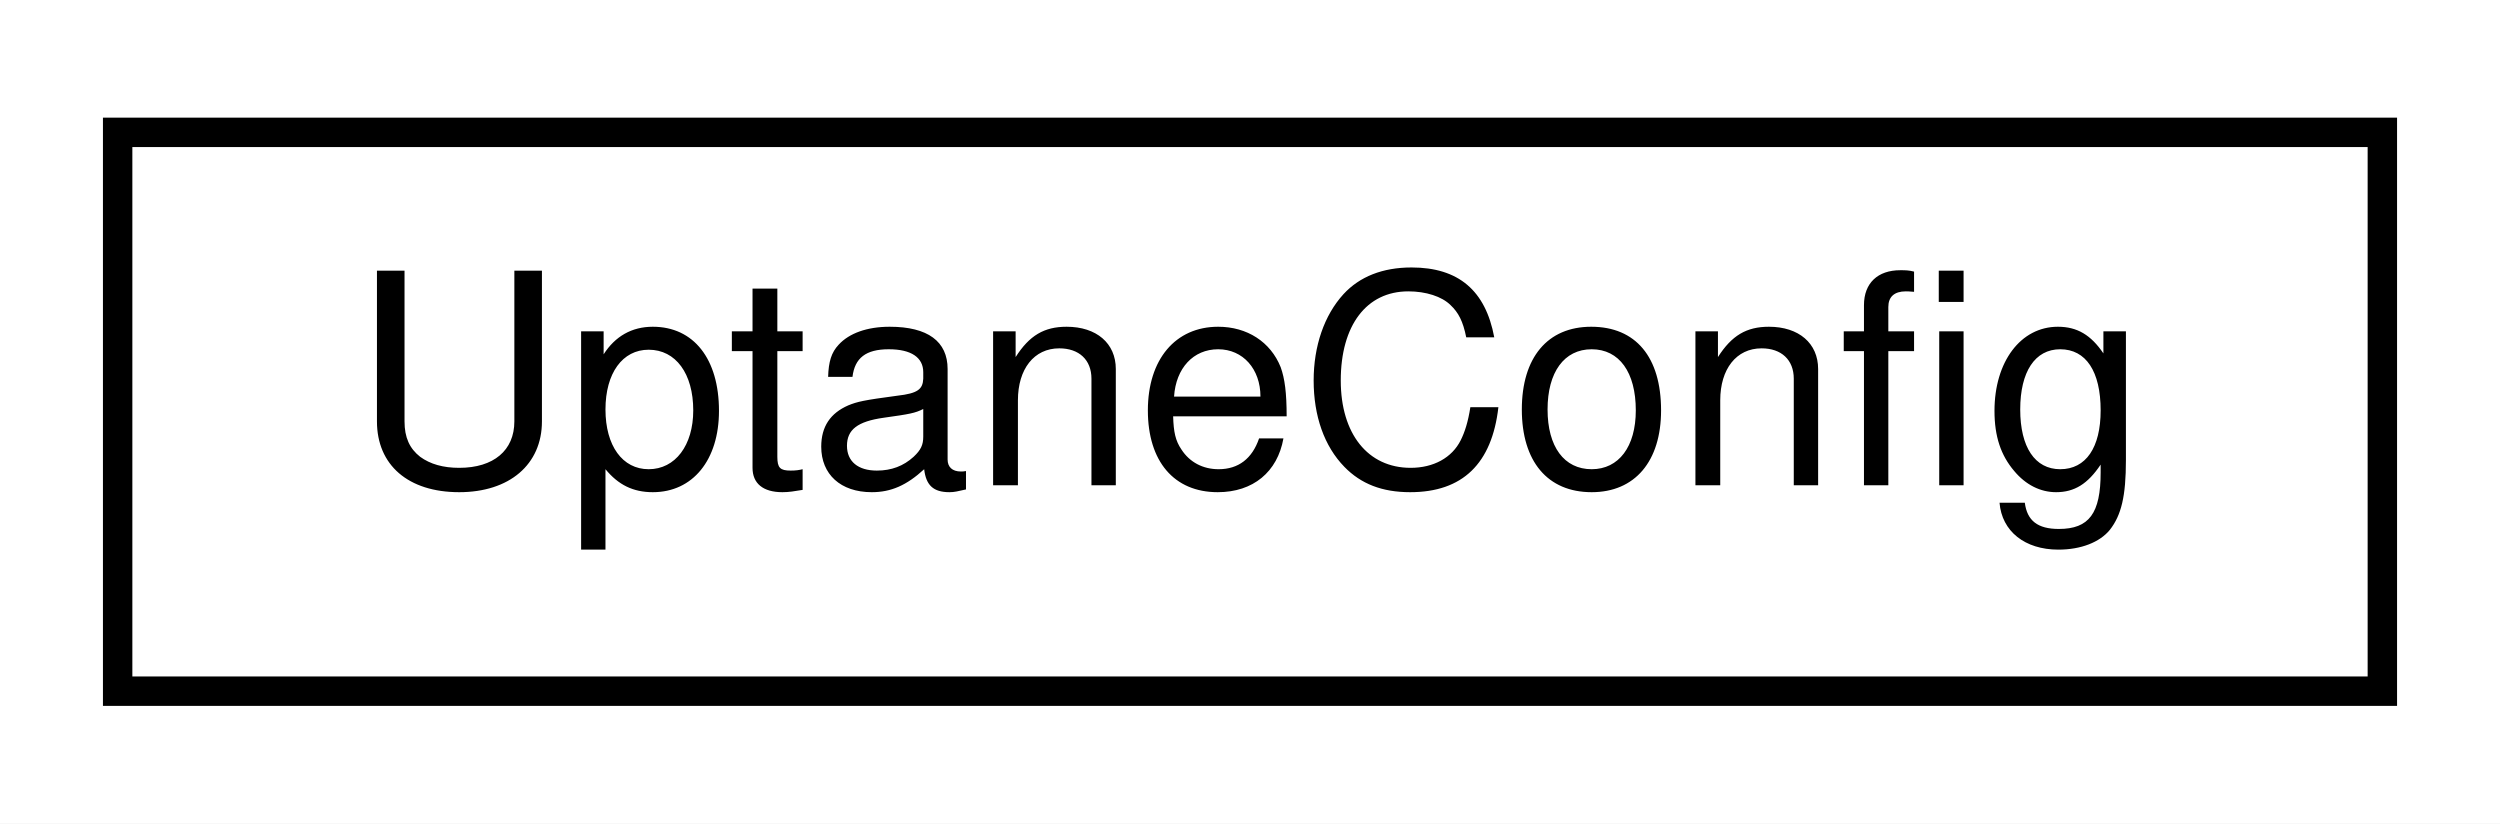
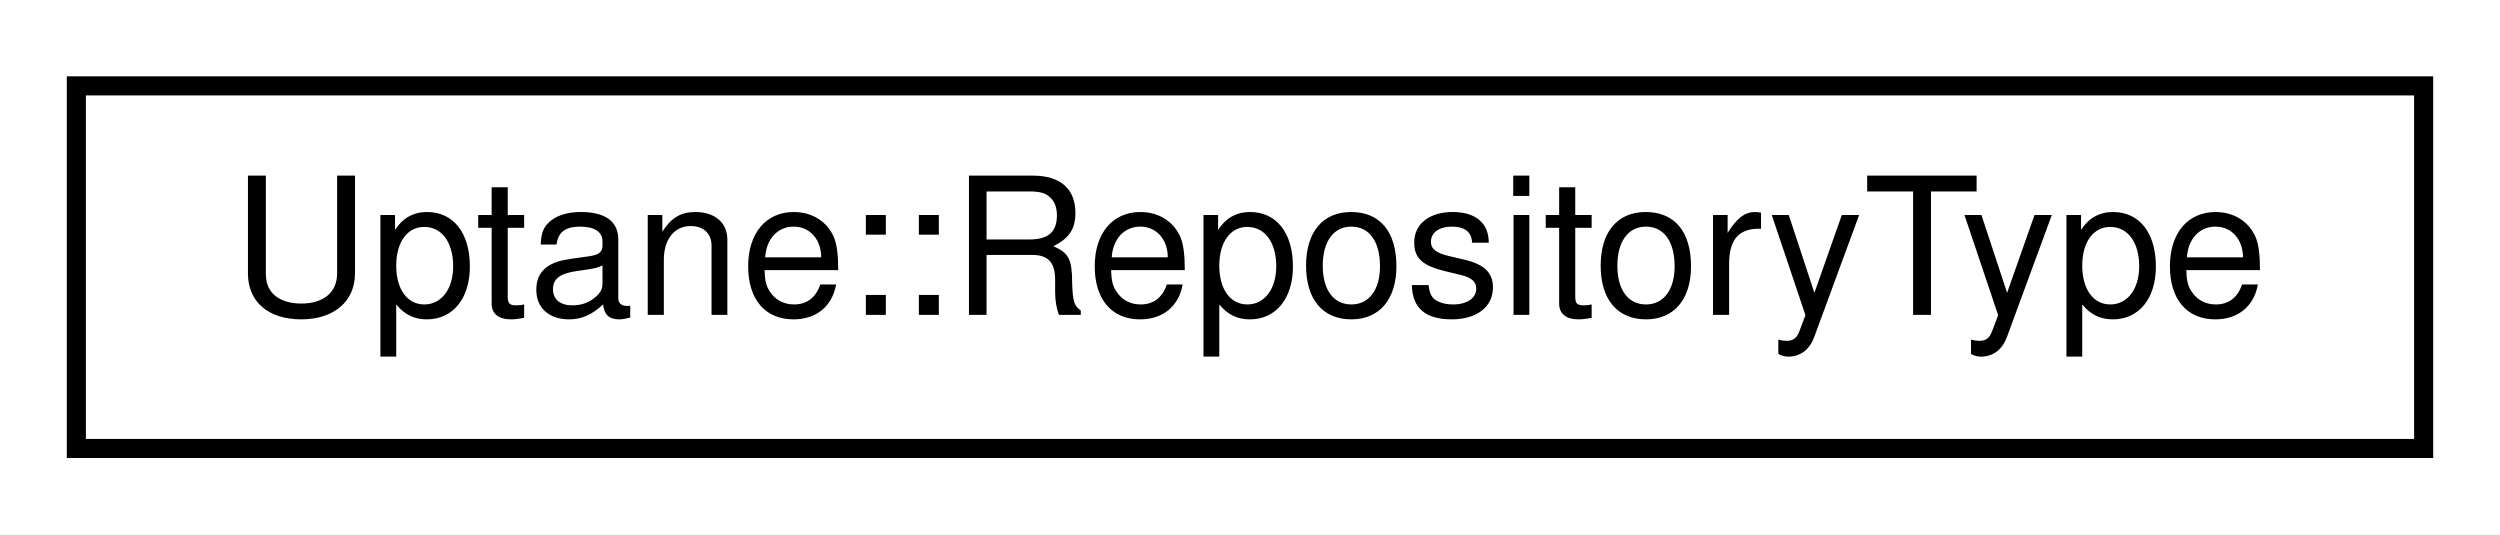
- <svg xmlns="http://www.w3.org/2000/svg" xmlns:xlink="http://www.w3.org/1999/xlink" width="85pt" height="28pt" viewBox="0.00 0.00 85.00 28.00">
+ <svg xmlns="http://www.w3.org/2000/svg" xmlns:xlink="http://www.w3.org/1999/xlink" width="131pt" height="28pt" viewBox="0.00 0.00 131.00 28.00">
  <g id="graph0" class="graph" transform="scale(1 1) rotate(0) translate(4 24)">
-     <polygon fill="#ffffff" stroke="transparent" points="-4,4 -4,-24 81,-24 81,4 -4,4" />
+     <polygon fill="#ffffff" stroke="transparent" points="-4,4 -4,-24 127,-24 127,4 -4,4" />
    <g id="node1" class="node">
      <g id="a_node1">
-         <a xlink:href="struct_uptane_config.html" target="_top" xlink:title="UptaneConfig">
-           <polygon fill="#ffffff" stroke="#000000" points="0,-.5 0,-19.5 77,-19.5 77,-.5 0,-.5" />
-           <text text-anchor="middle" x="38.5" y="-7.5" font-family="Helvetica,sans-Serif" font-size="10.00" fill="#000000">UptaneConfig</text>
+         <a xlink:href="class_uptane_1_1_repository_type.html" target="_top" xlink:title="Uptane::RepositoryType">
+           <polygon fill="#ffffff" stroke="#000000" points="0,-.5 0,-19.5 123,-19.5 123,-.5 0,-.5" />
+           <text text-anchor="middle" x="61.5" y="-7.5" font-family="Helvetica,sans-Serif" font-size="10.00" fill="#000000">Uptane::RepositoryType</text>
        </a>
      </g>
    </g>
  </g>
</svg>
